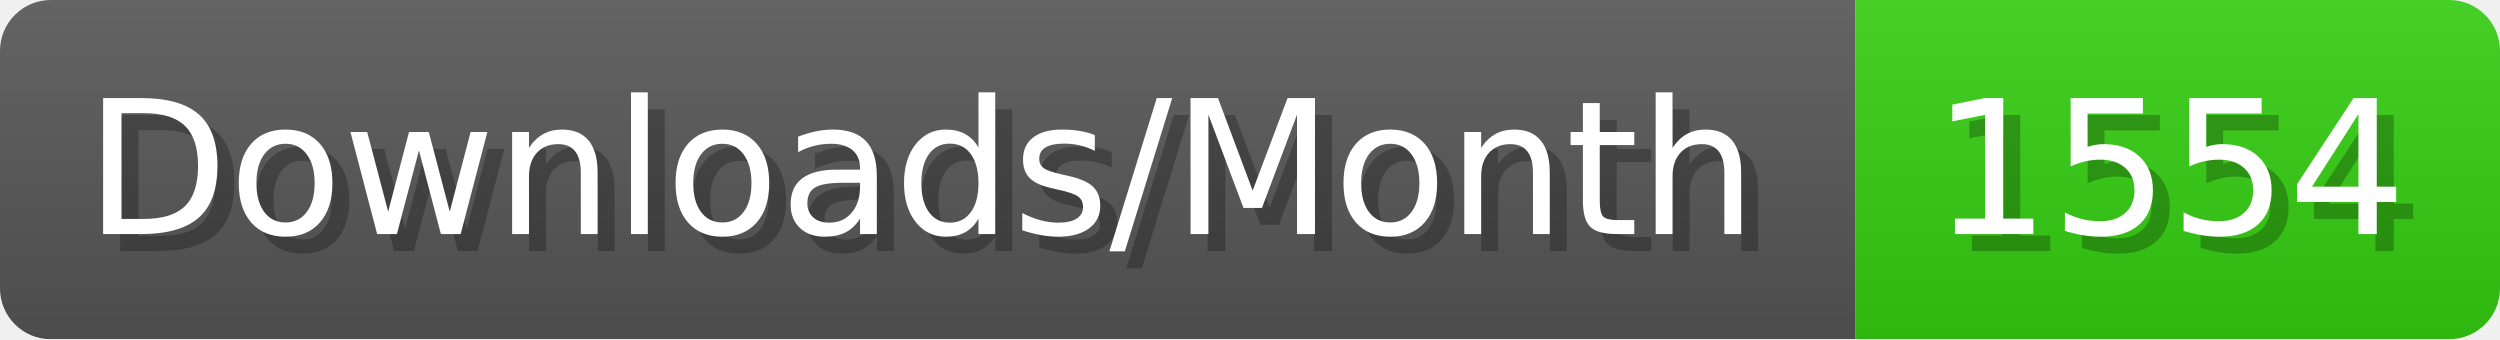
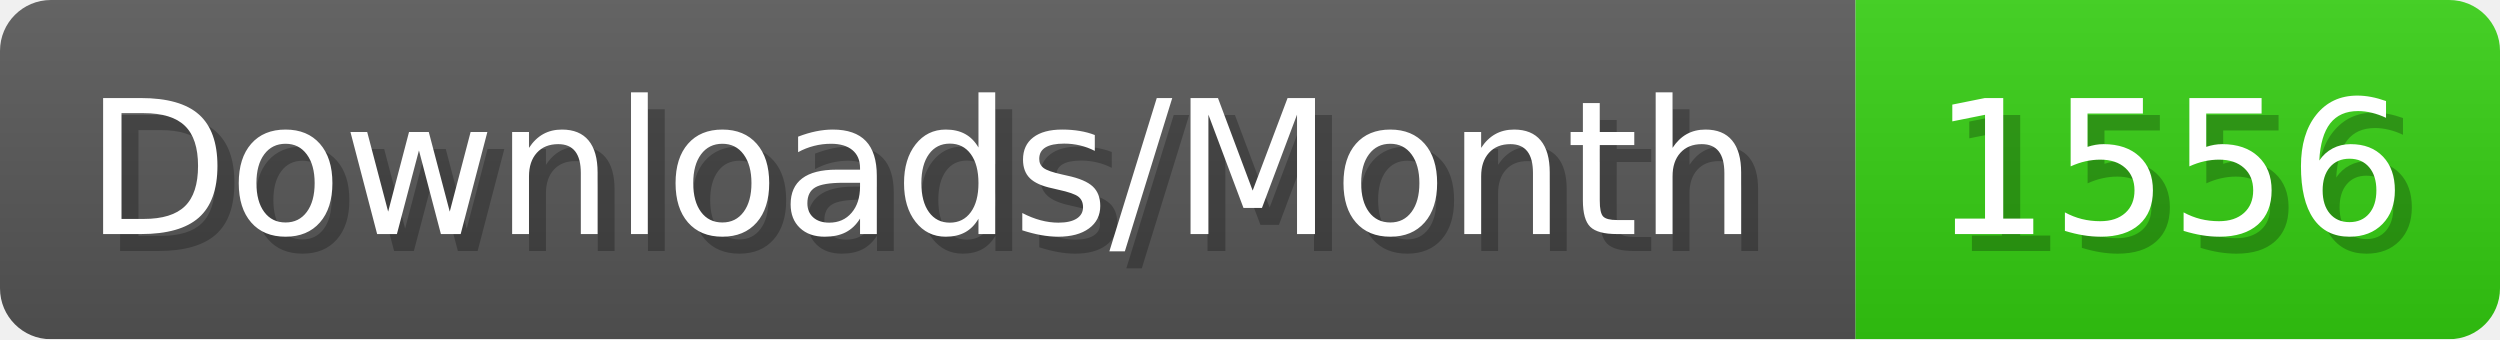
- <svg xmlns="http://www.w3.org/2000/svg" width="147.4" height="20" viewBox="0 0 1474 200" role="img" aria-label="Downloads/Month: 1554">
+ <svg xmlns="http://www.w3.org/2000/svg" width="147.4" height="20" viewBox="0 0 1474 200" role="img" aria-label="Downloads/Month: 1556">
  <linearGradient id="YlXUI" x2="0" y2="100%">
    <stop offset="0" stop-opacity=".1" stop-color="#EEE" />
    <stop offset="1" stop-opacity=".1" />
  </linearGradient>
  <mask id="JHhop">
    <rect width="1474" height="200" rx="30" fill="#FFF" />
  </mask>
  <g mask="url(#JHhop)">
    <rect width="1094" height="200" fill="#555" />
    <rect width="380" height="200" fill="#3C1" x="1094" />
    <rect width="1474" height="200" fill="url(#YlXUI)" />
  </g>
  <g aria-hidden="true" fill="#fff" text-anchor="start" font-family="Verdana,DejaVu Sans,sans-serif" font-size="110">
    <text x="60" y="148" textLength="994" fill="#000" opacity="0.25">Downloads/Month</text>
    <text x="50" y="138" textLength="994">Downloads/Month</text>
-     <text x="1149" y="148" textLength="280" fill="#000" opacity="0.25">1554</text>
-     <text x="1139" y="138" textLength="280">1554</text>
+     <text x="1149" y="148" textLength="280" fill="#000" opacity="0.25">1556</text>
+     <text x="1139" y="138" textLength="280">1556</text>
  </g>
</svg>
